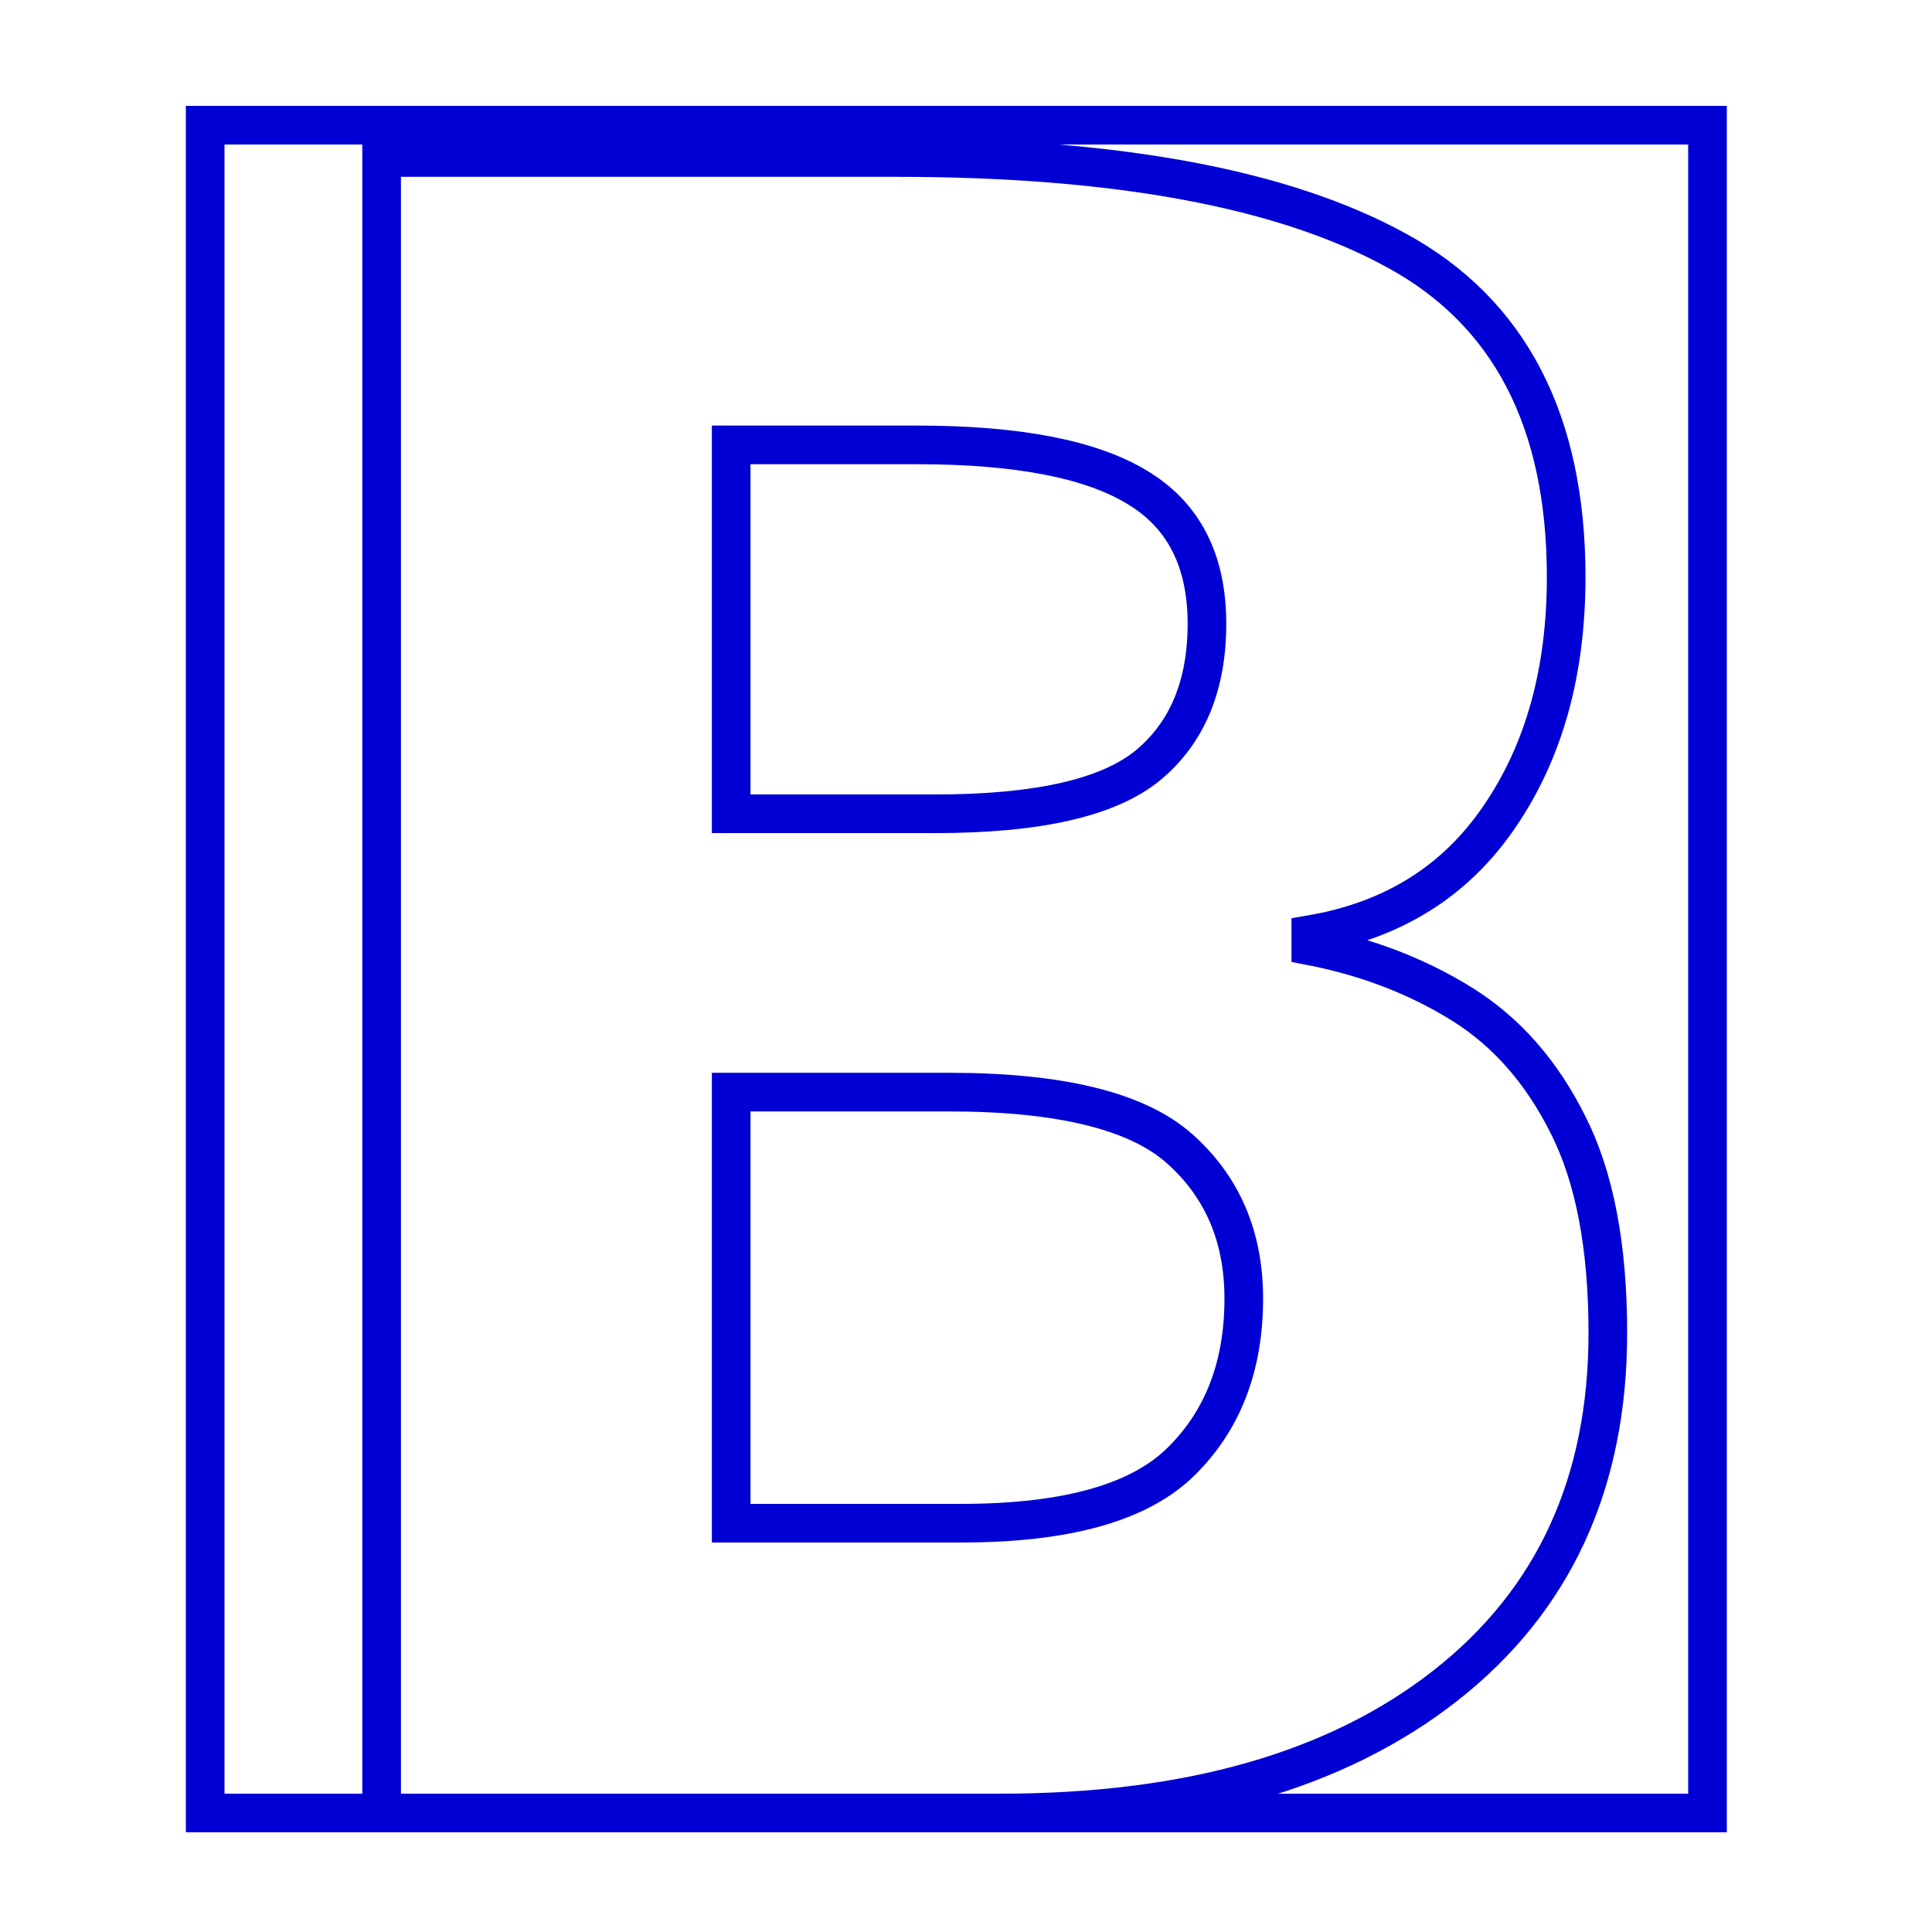
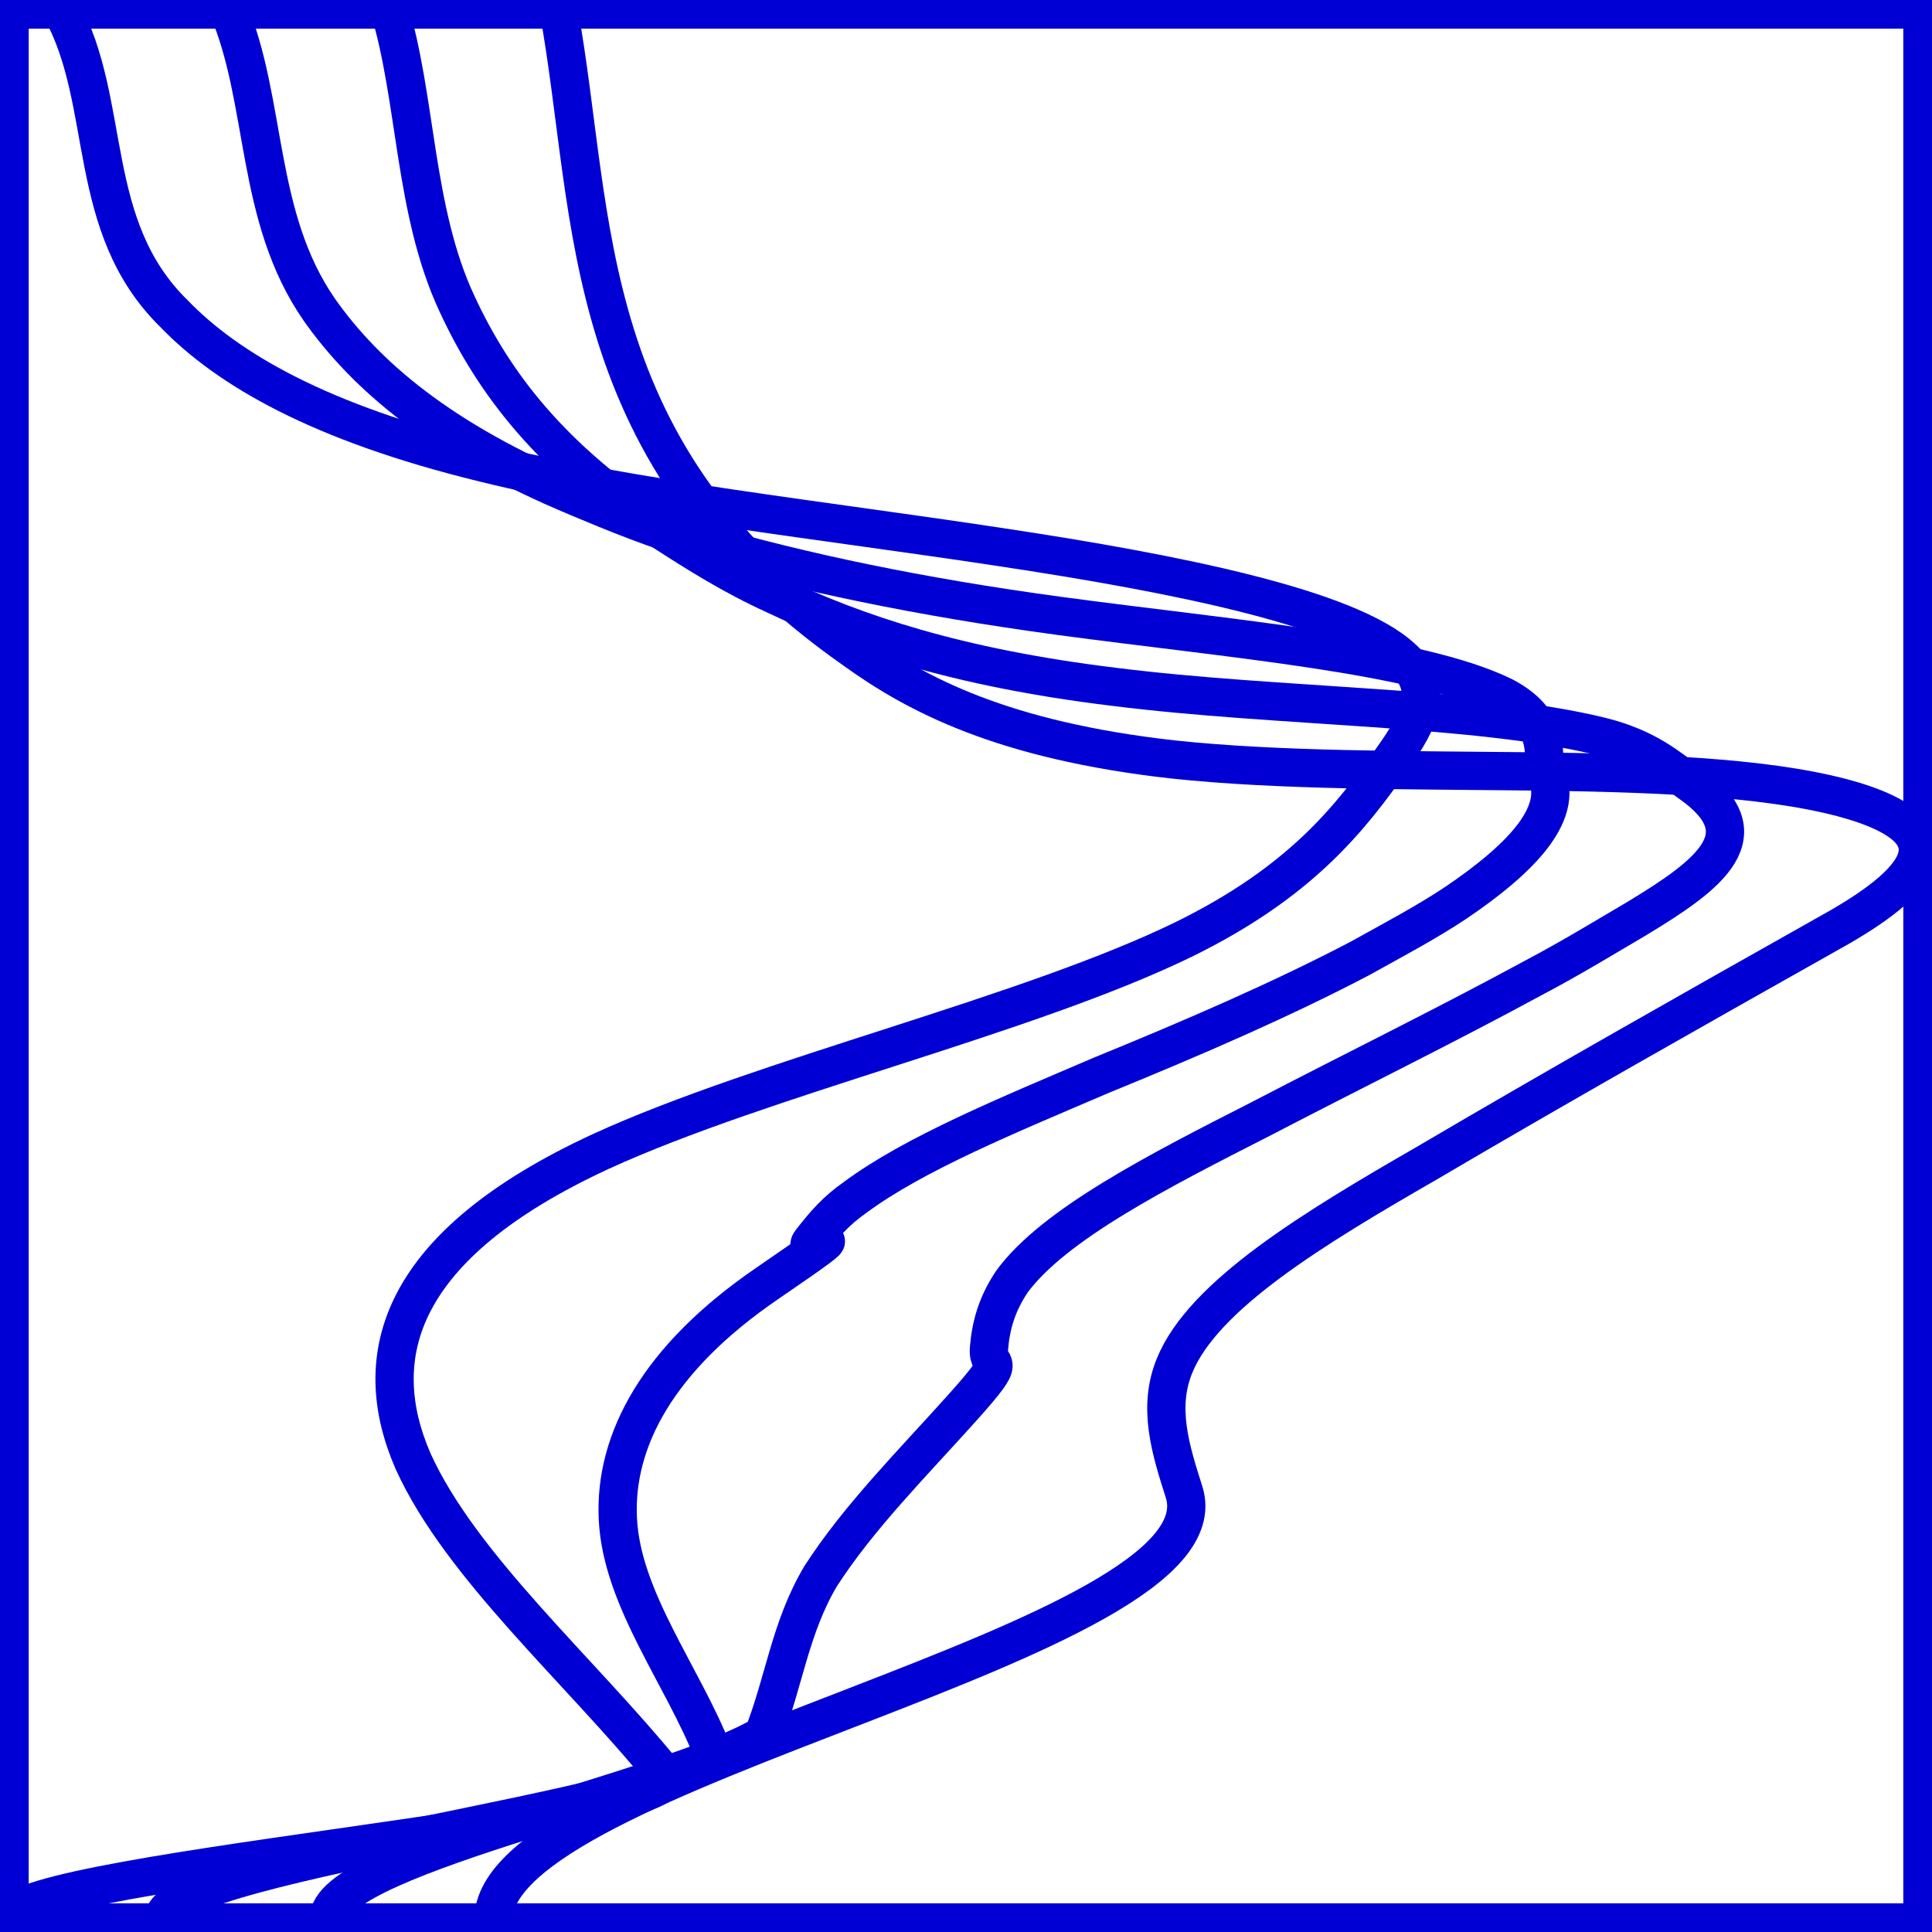
- <svg xmlns="http://www.w3.org/2000/svg" id="Lag_1" data-name="Lag 1" viewBox="0 0 50 50">
+ <svg xmlns="http://www.w3.org/2000/svg" id="Lag_2" version="1.1" viewBox="0 0 101 101">
  <defs>
    <style>
-       .cls-1 {
-         font-family: IvyPrestoDisplay-Bold, 'IvyPresto Display';
-         font-size: 60px;
-         font-weight: 700;
+       .st0 {
+         stroke-width: 2px;
      }

-       .cls-1, .cls-2 {
+       .st0, .st1 {
        fill: none;
        stroke: #0100d4;
        stroke-miterlimit: 10;
      }
    </style>
  </defs>
-   <text class="cls-1" transform="translate(4.47 46.92)">
-     <tspan x="0" y="0">B</tspan>
-   </text>
-   <rect class="cls-2" x="5.31" y="3.24" width="38.88" height="43.68" />
+   <rect class="st0" x=".5" y=".5" width="100" height="100" />
+   <g>
+     <path class="st0" d="M29.2.5c2,11,.8,23.2,15.5,33.5,3.2,2.3,7.7,4.7,16.6,5.7,11.2,1.2,26.6-.2,35,2,7.1,1.9,3.3,4.9-.9,7.2-7.1,4-14,7.9-20.8,11.9-5.9,3.4-11.7,6.9-13.2,10.6-.9,2.2-.2,4.4.5,6.6,2.5,7.9-36.3,14.5-36.1,22.4" />
+     <path class="st0" d="M17.2,100.5c-.7-3.3,17.7-6.8,22.7-9.8,1.1-2.8,1.4-5.6,3-8.3,2-3.1,4.8-5.9,7.4-8.8s1.3-1.9,1.4-3.1.4-2.3,1.2-3.5c2.2-3,7.7-5.8,13-8.5,4.8-2.5,9.7-4.9,14.3-7.4,1.9-1,3.7-2.1,5.4-3.1,3.8-2.3,6.6-4.4,2.7-7.1-1.1-.8-2.2-1.8-4.6-2.4-6.5-1.6-16.8-1.5-25.5-2.6-8.2-1-13.5-2.8-17.7-4.8-2.2-1-4.1-2.2-5.8-3.3-5.9-3.8-8.9-7.8-10.8-11.9-2.3-4.9-2.1-10.8-3.6-15.6" />
+     <path class="st0" d="M8.6,100.5c-1.3-3,27.2-6,28.7-8.8-1.6-4.1-4.8-8.1-5-12.3-.2-4.1,2.1-8.4,7.8-12.3s1.6-1.3,2.3-2.2,1.3-1.6,2.3-2.3c3.1-2.3,8-4.3,12.9-6.4,4.9-2,9.5-4,13.5-6.1,1.8-1,3.5-1.9,5-2.9,3.4-2.3,5.9-4.8,4.6-7,.1-1.3,0-2.7-2.1-3.8-4.5-2.2-14.3-3-23.2-4.2-7.4-1-13.5-2.3-18.7-3.8-2.4-.7-4.6-1.6-6.5-2.4-7.2-3-11.1-6.4-13.5-9.8-3.4-4.9-2.7-10.9-4.8-15.8" />
+     <path class="st0" d="M.5,100.5c-1.9-2.6,36.3-5.2,34.2-7.8-4.4-5.4-10.6-10.8-13.1-16.3-2.4-5.5-.8-11.3,9.8-16.2,8.5-3.9,22.3-7.1,30.5-11.1,6.1-3,8.7-6.3,11-9.6,1.2-1.7,2.2-3.5.4-5.1-2.8-2.6-11.7-4.4-21-5.8-9.2-1.4-19.3-2.5-27-4.4-8.6-2.1-13.4-4.9-16.2-7.8C4.4,11.8,5.9,5.4,3.2.5" />
+   </g>
+   <path class="st1" d="M-.2,55.3" />
</svg>
